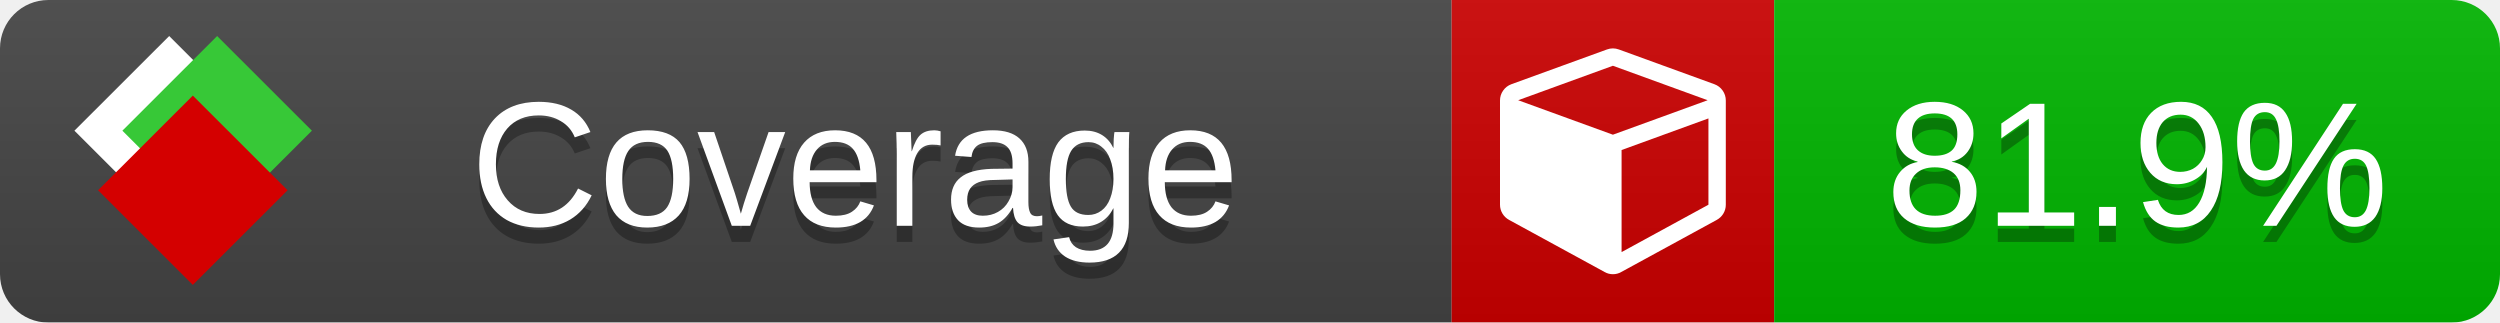
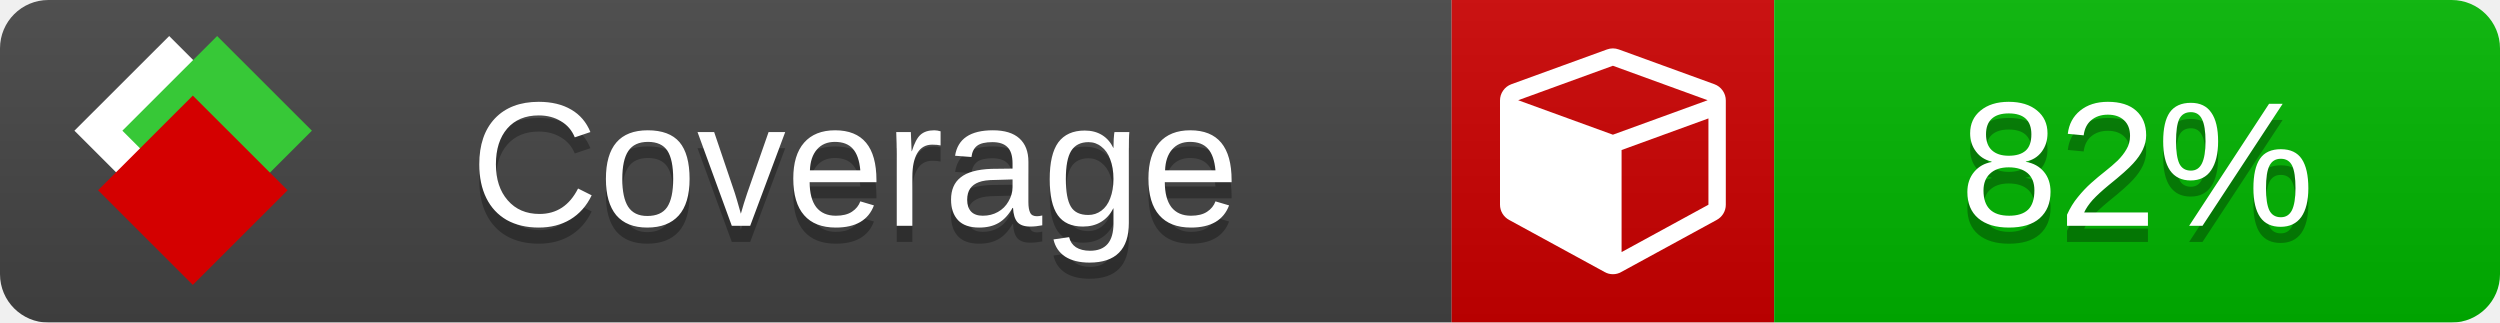
<svg xmlns="http://www.w3.org/2000/svg" xmlns:xlink="http://www.w3.org/1999/xlink" width="155" height="20">
  <style type="text/css">
          
            @keyframes fade1 {
                0% { visibility: visible; opacity: 1; }
               23% { visibility: visible; opacity: 1; }
               25% { visibility: hidden; opacity: 0; }
               48% { visibility: hidden; opacity: 0; }
               50% { visibility: hidden; opacity: 0; }
               73% { visibility: hidden; opacity: 0; }
               75% { visibility: hidden; opacity: 0; }
               98% { visibility: hidden; opacity: 0; }
              100% { visibility: visible; opacity: 1; }
            }
            @keyframes fade2 {
                0% { visibility: hidden; opacity: 0; }
               23% { visibility: hidden; opacity: 0; }
               25% { visibility: visible; opacity: 1; }
               48% { visibility: visible; opacity: 1; }
               50% { visibility: hidden; opacity: 0; }
               73% { visibility: hidden; opacity: 0; }
               75% { visibility: hidden; opacity: 0; }
               98% { visibility: hidden; opacity: 0; }
              100% { visibility: hidden; opacity: 0; }
            }
            @keyframes fade3 {
                0% { visibility: hidden; opacity: 0; }
               23% { visibility: hidden; opacity: 0; }
               25% { visibility: hidden; opacity: 0; }
               48% { visibility: hidden; opacity: 0; }
               50% { visibility: visible; opacity: 1; }
               73% { visibility: visible; opacity: 1; }
               75% { visibility: hidden; opacity: 0; }
               98% { visibility: hidden; opacity: 0; }
              100% { visibility: hidden; opacity: 0; }
            }
            @keyframes fade4 {
                0% { visibility: hidden; opacity: 0; }
               23% { visibility: hidden; opacity: 0; }
               25% { visibility: hidden; opacity: 0; }
               48% { visibility: hidden; opacity: 0; }
               50% { visibility: hidden; opacity: 0; }
               73% { visibility: hidden; opacity: 0; }
               75% { visibility: visible; opacity: 1; }
               98% { visibility: visible; opacity: 1; }
              100% { visibility: hidden; opacity: 0; }
            }
            .linecoverage {
                animation-duration: 15s;
                animation-name: fade1;
                animation-iteration-count: infinite;
            }
            .branchcoverage {
                animation-duration: 15s;
                animation-name: fade2;
                animation-iteration-count: infinite;
            }
            .methodcoverage {
                animation-duration: 15s;
                animation-name: fade3;
                animation-iteration-count: infinite;
            }
            .fullmethodcoverage {
                animation-duration: 15s;
                animation-name: fade4;
                animation-iteration-count: infinite;
            }
          
    </style>
  <defs>
    <linearGradient id="gradient" x2="0" y2="100%">
      <stop offset="0" stop-color="#bbb" stop-opacity=".1" />
      <stop offset="1" stop-opacity=".1" />
    </linearGradient>
    <linearGradient id="c">
      <stop offset="0" stop-color="#d40000" />
      <stop offset="1" stop-color="#ff2a2a" />
    </linearGradient>
    <linearGradient id="a">
      <stop offset="0" stop-color="#e0e0de" />
      <stop offset="1" stop-color="#fff" />
    </linearGradient>
    <linearGradient id="b">
      <stop offset="0" stop-color="#37c837" />
      <stop offset="1" stop-color="#217821" />
    </linearGradient>
    <linearGradient xlink:href="#a" id="e" x1="106.44" x2="69.96" y1="-11.96" y2="-46.84" gradientTransform="matrix(-.8426 -.00045 -.00045 -.8426 -94.27 -75.82)" gradientUnits="userSpaceOnUse" />
    <linearGradient xlink:href="#b" id="f" x1="56.19" x2="77.97" y1="-23.45" y2="10.62" gradientTransform="matrix(.8426 .00045 .00045 .8426 94.27 75.82)" gradientUnits="userSpaceOnUse" />
    <linearGradient xlink:href="#c" id="g" x1="79.98" x2="132.9" y1="10.79" y2="10.79" gradientTransform="matrix(.8426 .00045 .00045 .8426 94.27 75.82)" gradientUnits="userSpaceOnUse" />
    <mask id="mask">
      <rect width="155" height="20" rx="3" fill="#fff" />
    </mask>
    <g id="icon" transform="matrix(.04486 0 0 .04481 -.48 -.63)">
      <rect width="52.92" height="52.92" x="-109.72" y="-27.13" fill="url(#e)" transform="rotate(-135)" />
      <rect width="52.92" height="52.92" x="70.19" y="-39.18" fill="url(#f)" transform="rotate(45)" />
      <rect width="52.92" height="52.92" x="80.05" y="-15.74" fill="url(#g)" transform="rotate(45)" />
    </g>
  </defs>
  <g mask="url(#mask)">
    <rect x="0" y="0" width="90" height="20" fill="#444" />
    <rect x="90" y="0" width="20" height="20" fill="#c00" />
    <rect x="110" y="0" width="45" height="20" fill="#00B600" />
    <rect x="0" y="0" width="155" height="20" fill="url(#gradient)" />
  </g>
  <g>
    <path class="" fill="#fff" d="m 100.538,15.629 5.385,-2.936 v -5.351 l -5.385,1.96 z M 100,8.351 105.873,6.214 100,4.077 94.127,6.214 Z m 7,-2.12 v 6.462 q 0,0.294 -0.151,0.547 -0.151,0.252 -0.412,0.395 l -5.923,3.231 q -0.236,0.135 -0.513,0.135 -0.278,0 -0.513,-0.135 l -5.923,-3.231 Q 93.303,13.492 93.151,13.239 93,12.987 93,12.692 v -6.462 q 0,-0.337 0.194,-0.614 0.194,-0.278 0.513,-0.395 l 5.923,-2.154 q 0.185,-0.067 0.37,-0.067 0.185,0 0.37,0.067 l 5.923,2.154 q 0.32,0.118 0.513,0.395 Q 107,5.894 107,6.231 Z" />
  </g>
  <g fill="#fff" text-anchor="middle" font-family="Verdana,Arial,Geneva,sans-serif" font-size="11">
    <a xlink:href="https://github.com/danielpalme/ReportGenerator" target="_top">
      <use xlink:href="#icon" transform="translate(3,1) scale(3.5)" />
    </a>
    <text x="53" y="15" fill="#010101" fill-opacity=".3">Coverage</text>
    <text x="53" y="14" fill="#fff">Coverage</text>
-     <text class="" x="132.5" y="15" fill="#010101" fill-opacity=".3">81.9%</text>
-     <text class="" x="132.5" y="14">81.9%</text>
+     <text class="" x="132.5" y="15" fill="#010101" fill-opacity=".3">82%</text>
+     <text class="" x="132.5" y="14">82%</text>
  </g>
  <g>
    <rect class="" x="90" y="0" width="65" height="20" fill-opacity="0" />
  </g>
</svg>
